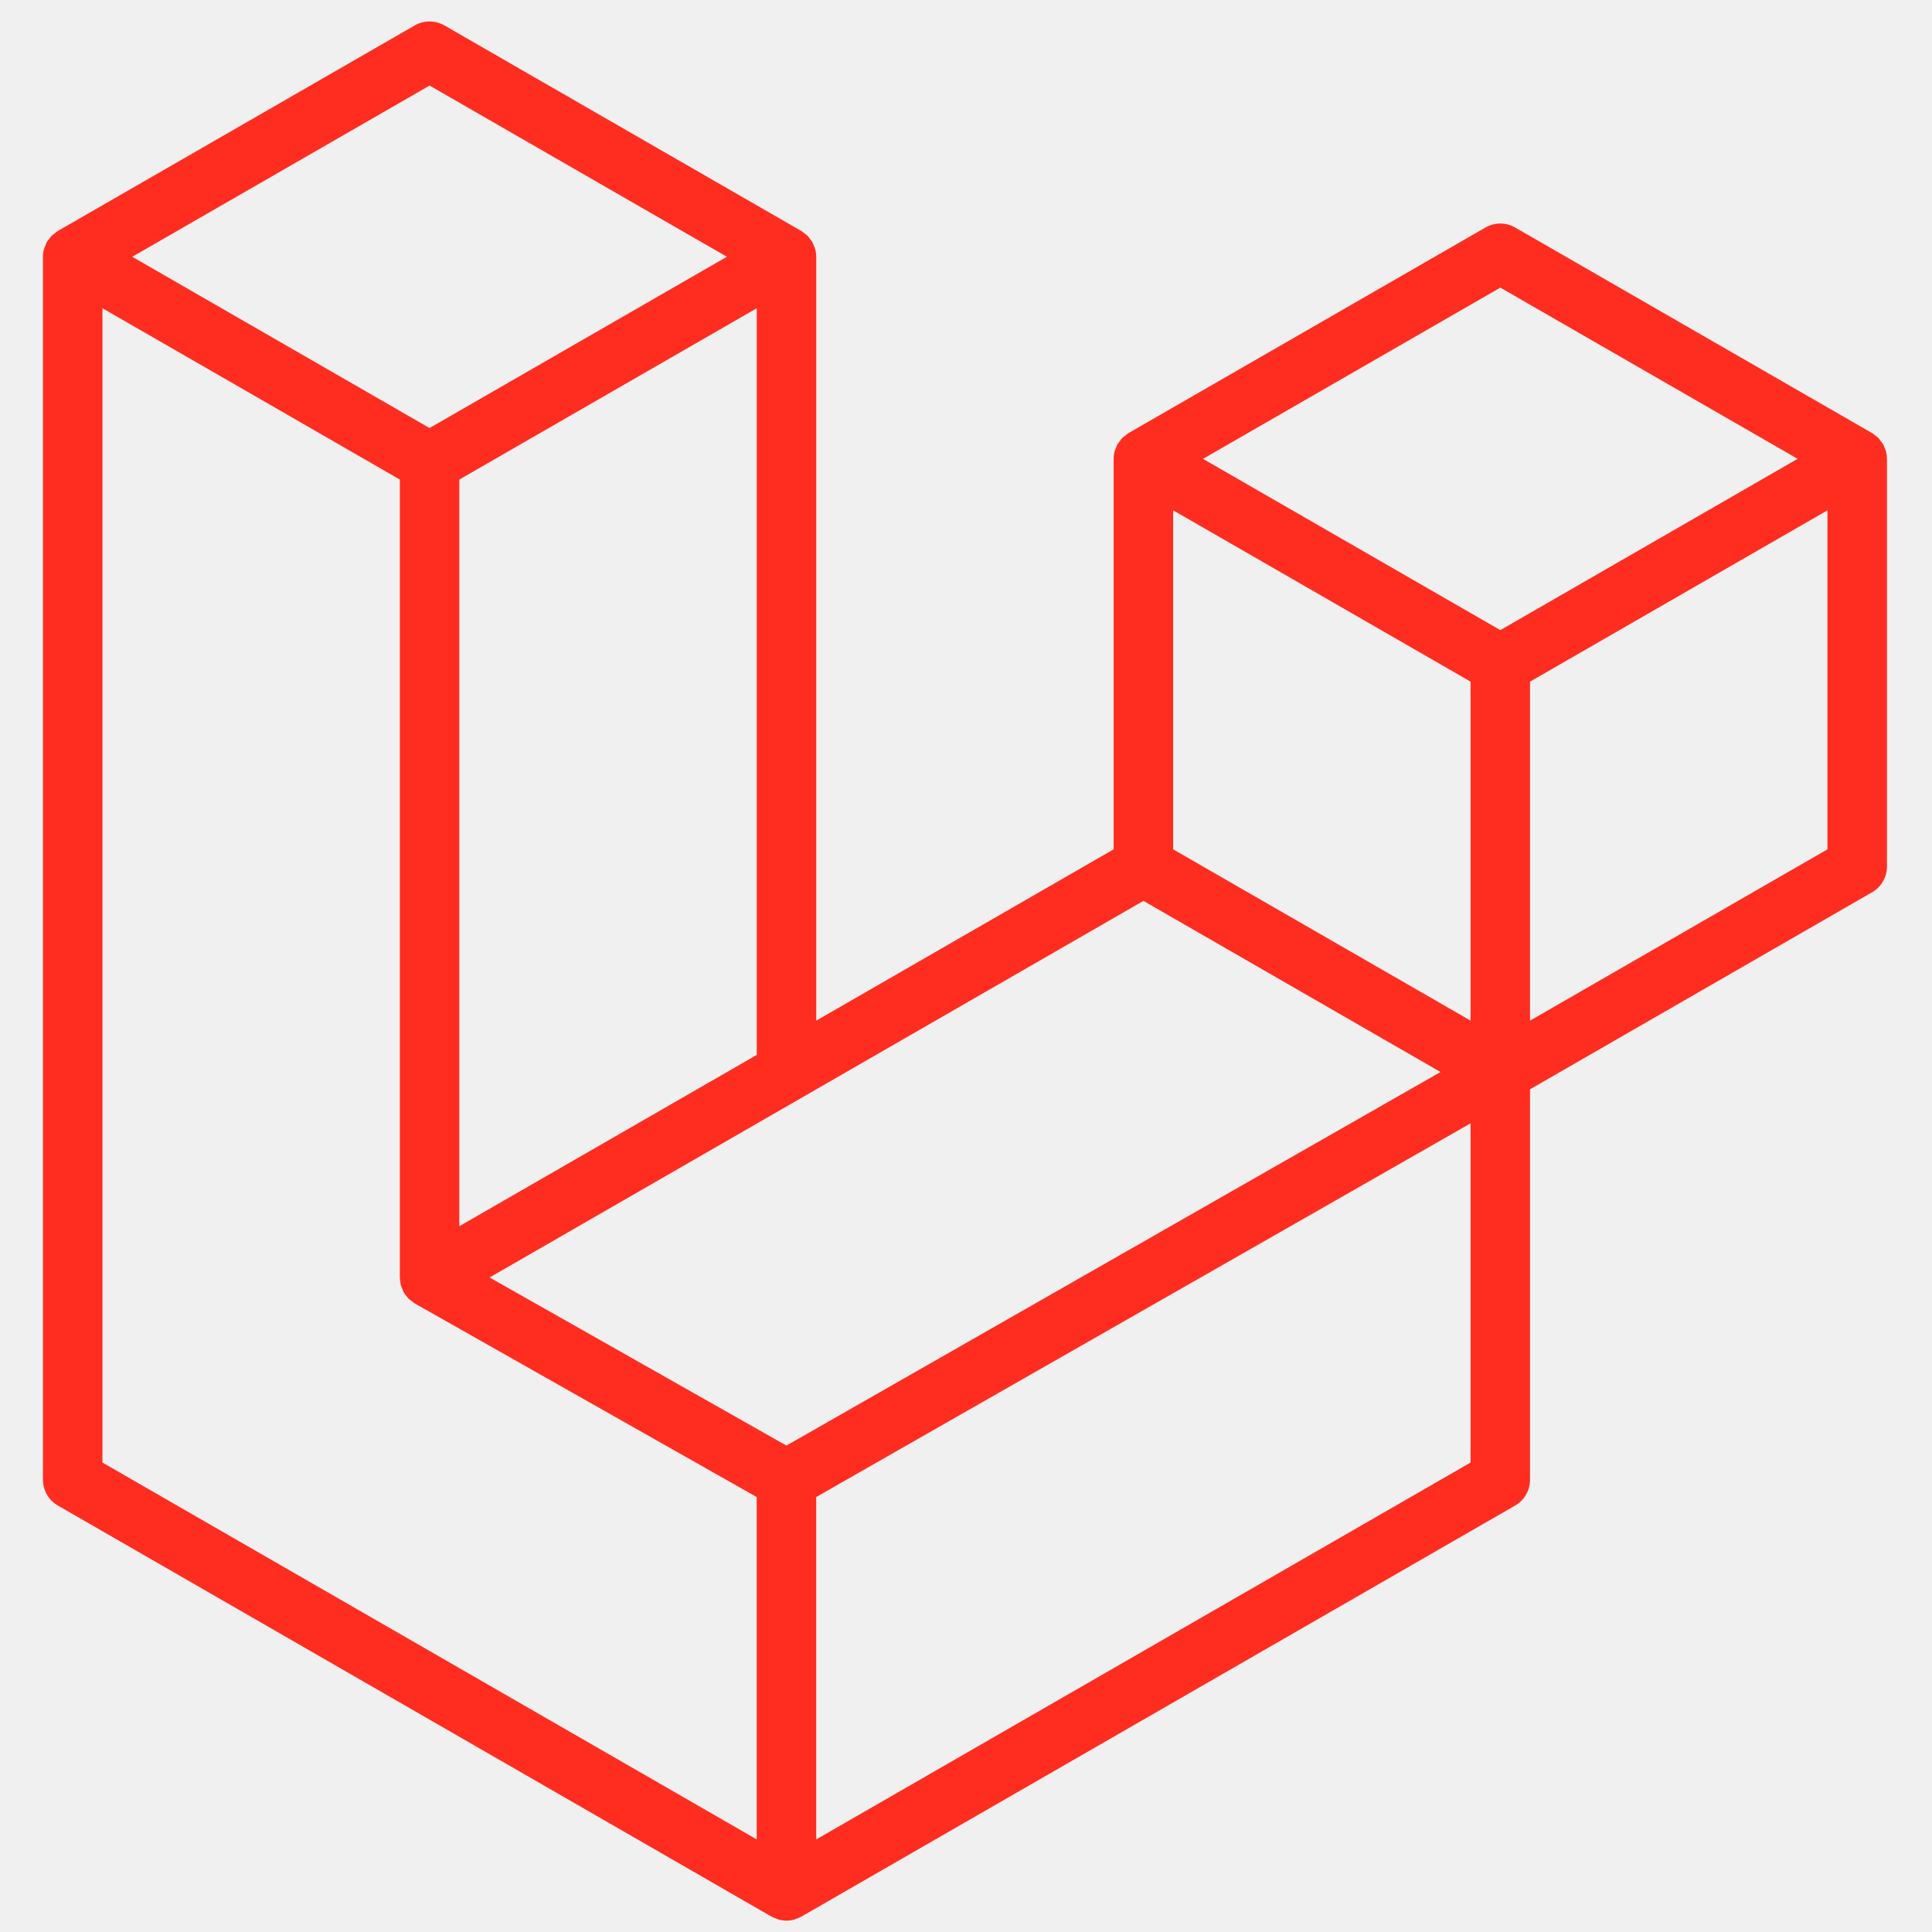
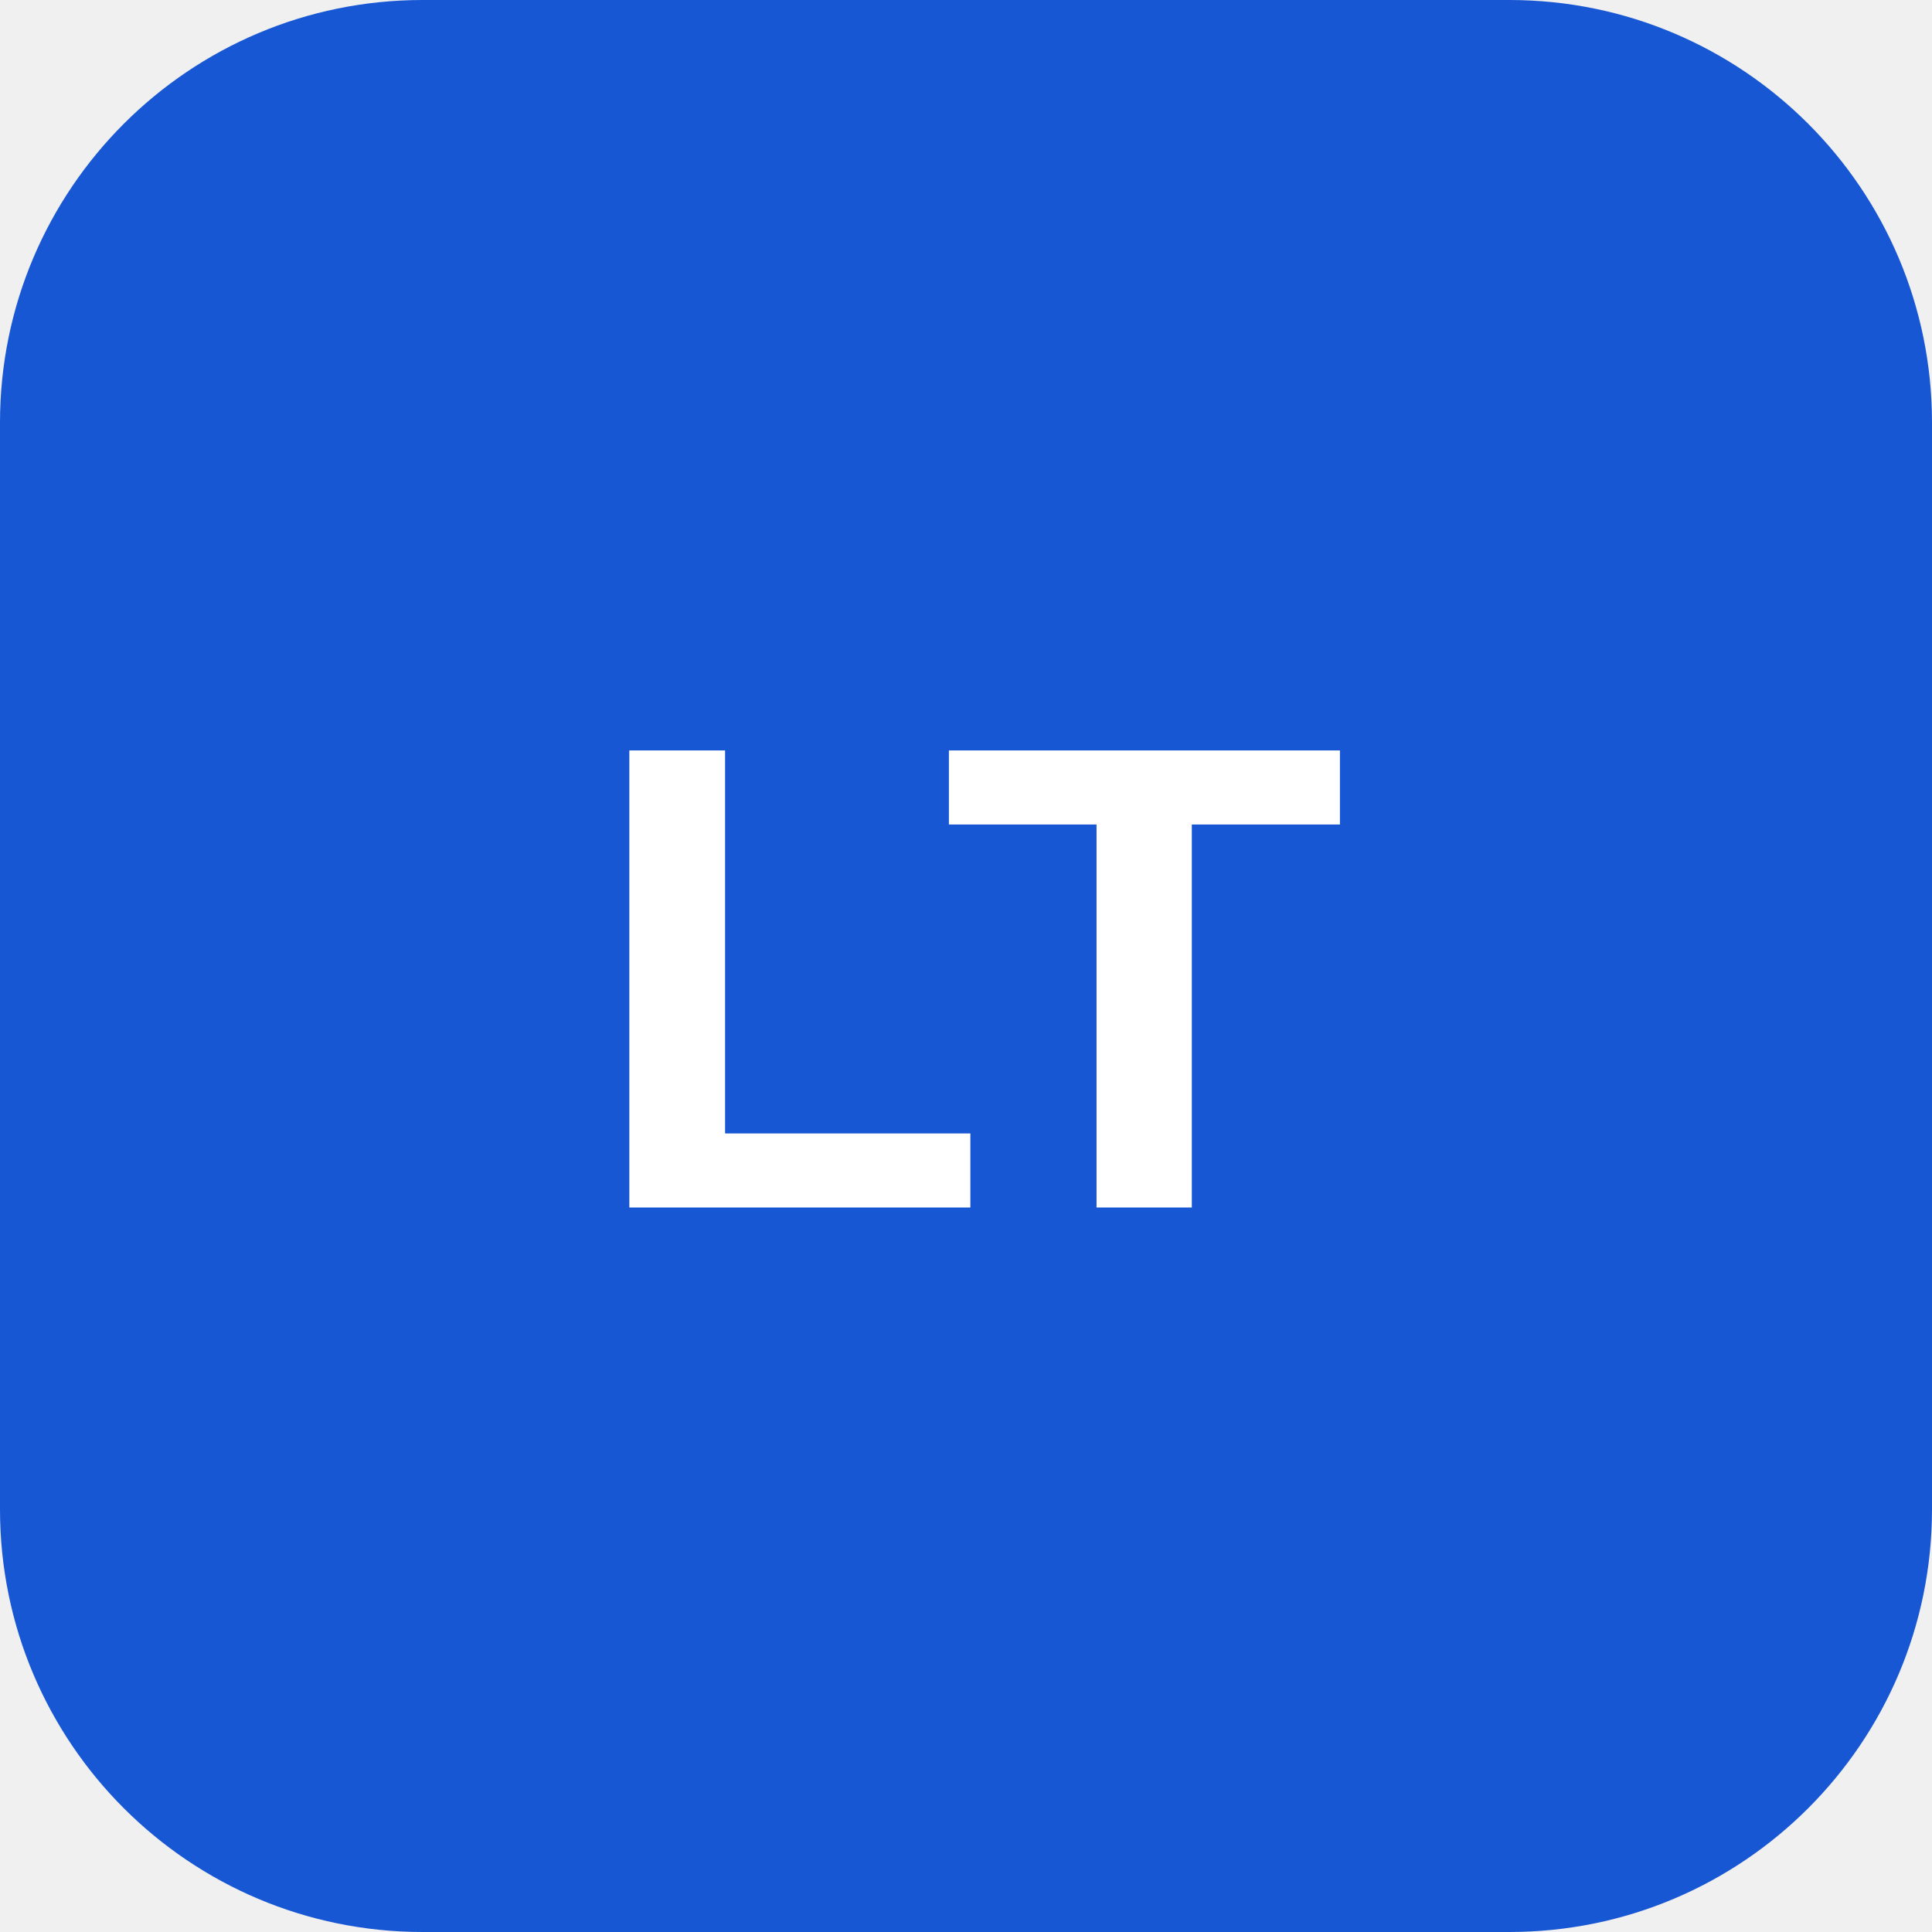
- <svg xmlns="http://www.w3.org/2000/svg" width="166" height="166" viewBox="0 0 166 166" fill="none">
-   <path fill-rule="evenodd" clip-rule="evenodd" d="M162.041 38.759C162.099 38.977 162.129 39.201 162.13 39.426V74.452C162.13 74.902 162.011 75.344 161.786 75.733C161.561 76.122 161.237 76.444 160.847 76.668L131.462 93.594V127.141C131.462 128.054 130.977 128.897 130.186 129.357L68.847 164.683C68.707 164.763 68.554 164.814 68.401 164.868C68.343 164.887 68.289 164.922 68.228 164.938C67.8 165.051 67.349 165.051 66.92 164.938C66.85 164.919 66.786 164.881 66.719 164.855C66.579 164.804 66.432 164.76 66.298 164.683L4.972 129.357C4.583 129.133 4.259 128.81 4.034 128.421C3.808 128.032 3.69 127.591 3.689 127.141L3.689 22.063C3.689 21.834 3.721 21.61 3.779 21.393C3.798 21.32 3.843 21.253 3.868 21.179C3.916 21.045 3.961 20.908 4.031 20.783C4.079 20.7 4.149 20.633 4.206 20.557C4.28 20.454 4.347 20.349 4.433 20.26C4.506 20.186 4.602 20.132 4.685 20.068C4.778 19.992 4.861 19.909 4.966 19.848L35.633 2.185C36.022 1.961 36.462 1.844 36.91 1.844C37.358 1.844 37.798 1.961 38.186 2.185L68.851 19.848H68.857C68.959 19.912 69.045 19.992 69.138 20.065C69.221 20.129 69.313 20.186 69.387 20.257C69.476 20.349 69.54 20.454 69.616 20.557C69.671 20.633 69.744 20.7 69.789 20.783C69.862 20.911 69.904 21.045 69.955 21.179C69.98 21.253 70.025 21.32 70.044 21.396C70.103 21.614 70.133 21.838 70.133 22.063V87.694L95.686 72.974V39.423C95.686 39.2 95.718 38.973 95.775 38.759C95.798 38.683 95.839 38.615 95.865 38.542C95.916 38.408 95.96 38.271 96.031 38.146C96.079 38.063 96.149 37.996 96.203 37.92C96.279 37.818 96.343 37.712 96.433 37.623C96.506 37.549 96.599 37.495 96.681 37.431C96.777 37.355 96.86 37.272 96.962 37.211L127.633 19.548C128.021 19.324 128.461 19.206 128.91 19.206C129.358 19.206 129.798 19.324 130.186 19.548L160.85 37.211C160.959 37.275 161.042 37.355 161.137 37.428C161.217 37.492 161.31 37.549 161.383 37.62C161.473 37.712 161.536 37.818 161.613 37.92C161.67 37.996 161.741 38.063 161.785 38.146C161.859 38.271 161.9 38.408 161.951 38.542C161.98 38.615 162.021 38.683 162.041 38.759ZM157.018 72.974V43.848L146.287 50.028L131.462 58.568V87.694L157.021 72.974H157.018ZM126.354 125.663V96.518L111.771 104.85L70.13 128.626V158.046L126.354 125.663ZM8.801 26.485V125.663L65.018 158.043V128.629L35.649 112L35.64 111.994L35.627 111.988C35.528 111.93 35.445 111.847 35.353 111.777C35.273 111.713 35.18 111.662 35.11 111.592L35.104 111.582C35.021 111.502 34.963 111.403 34.893 111.314C34.829 111.228 34.753 111.154 34.702 111.065L34.699 111.055C34.641 110.96 34.606 110.845 34.565 110.736C34.523 110.64 34.469 110.551 34.443 110.449C34.411 110.328 34.405 110.197 34.392 110.072C34.379 109.976 34.354 109.881 34.354 109.785V109.778V41.205L19.532 32.662L8.801 26.485ZM36.913 7.35L11.364 22.063L36.907 36.777L62.453 22.06L36.907 7.35H36.913ZM50.2 99.174L65.022 90.637V26.485L54.291 32.665L39.466 41.205V105.357L50.2 99.174ZM128.91 24.713L103.363 39.426L128.91 54.14L154.453 39.423L128.91 24.713ZM126.354 58.568L111.529 50.028L100.798 43.848V72.974L115.619 81.511L126.354 87.694V58.568ZM67.571 124.205L105.042 102.803L123.772 92.109L98.245 77.405L68.854 94.334L42.066 109.762L67.571 124.205Z" fill="#FF2D20" />
+ <svg xmlns="http://www.w3.org/2000/svg" viewBox="0 0 64 64">
+   <rect width="64" height="64" rx="14" fill="#1757d4" />
+   <text x="32" y="40" text-anchor="middle" fill="#fff" font-family="Arial, sans-serif" font-size="22" font-weight="700">LT</text>
</svg>
